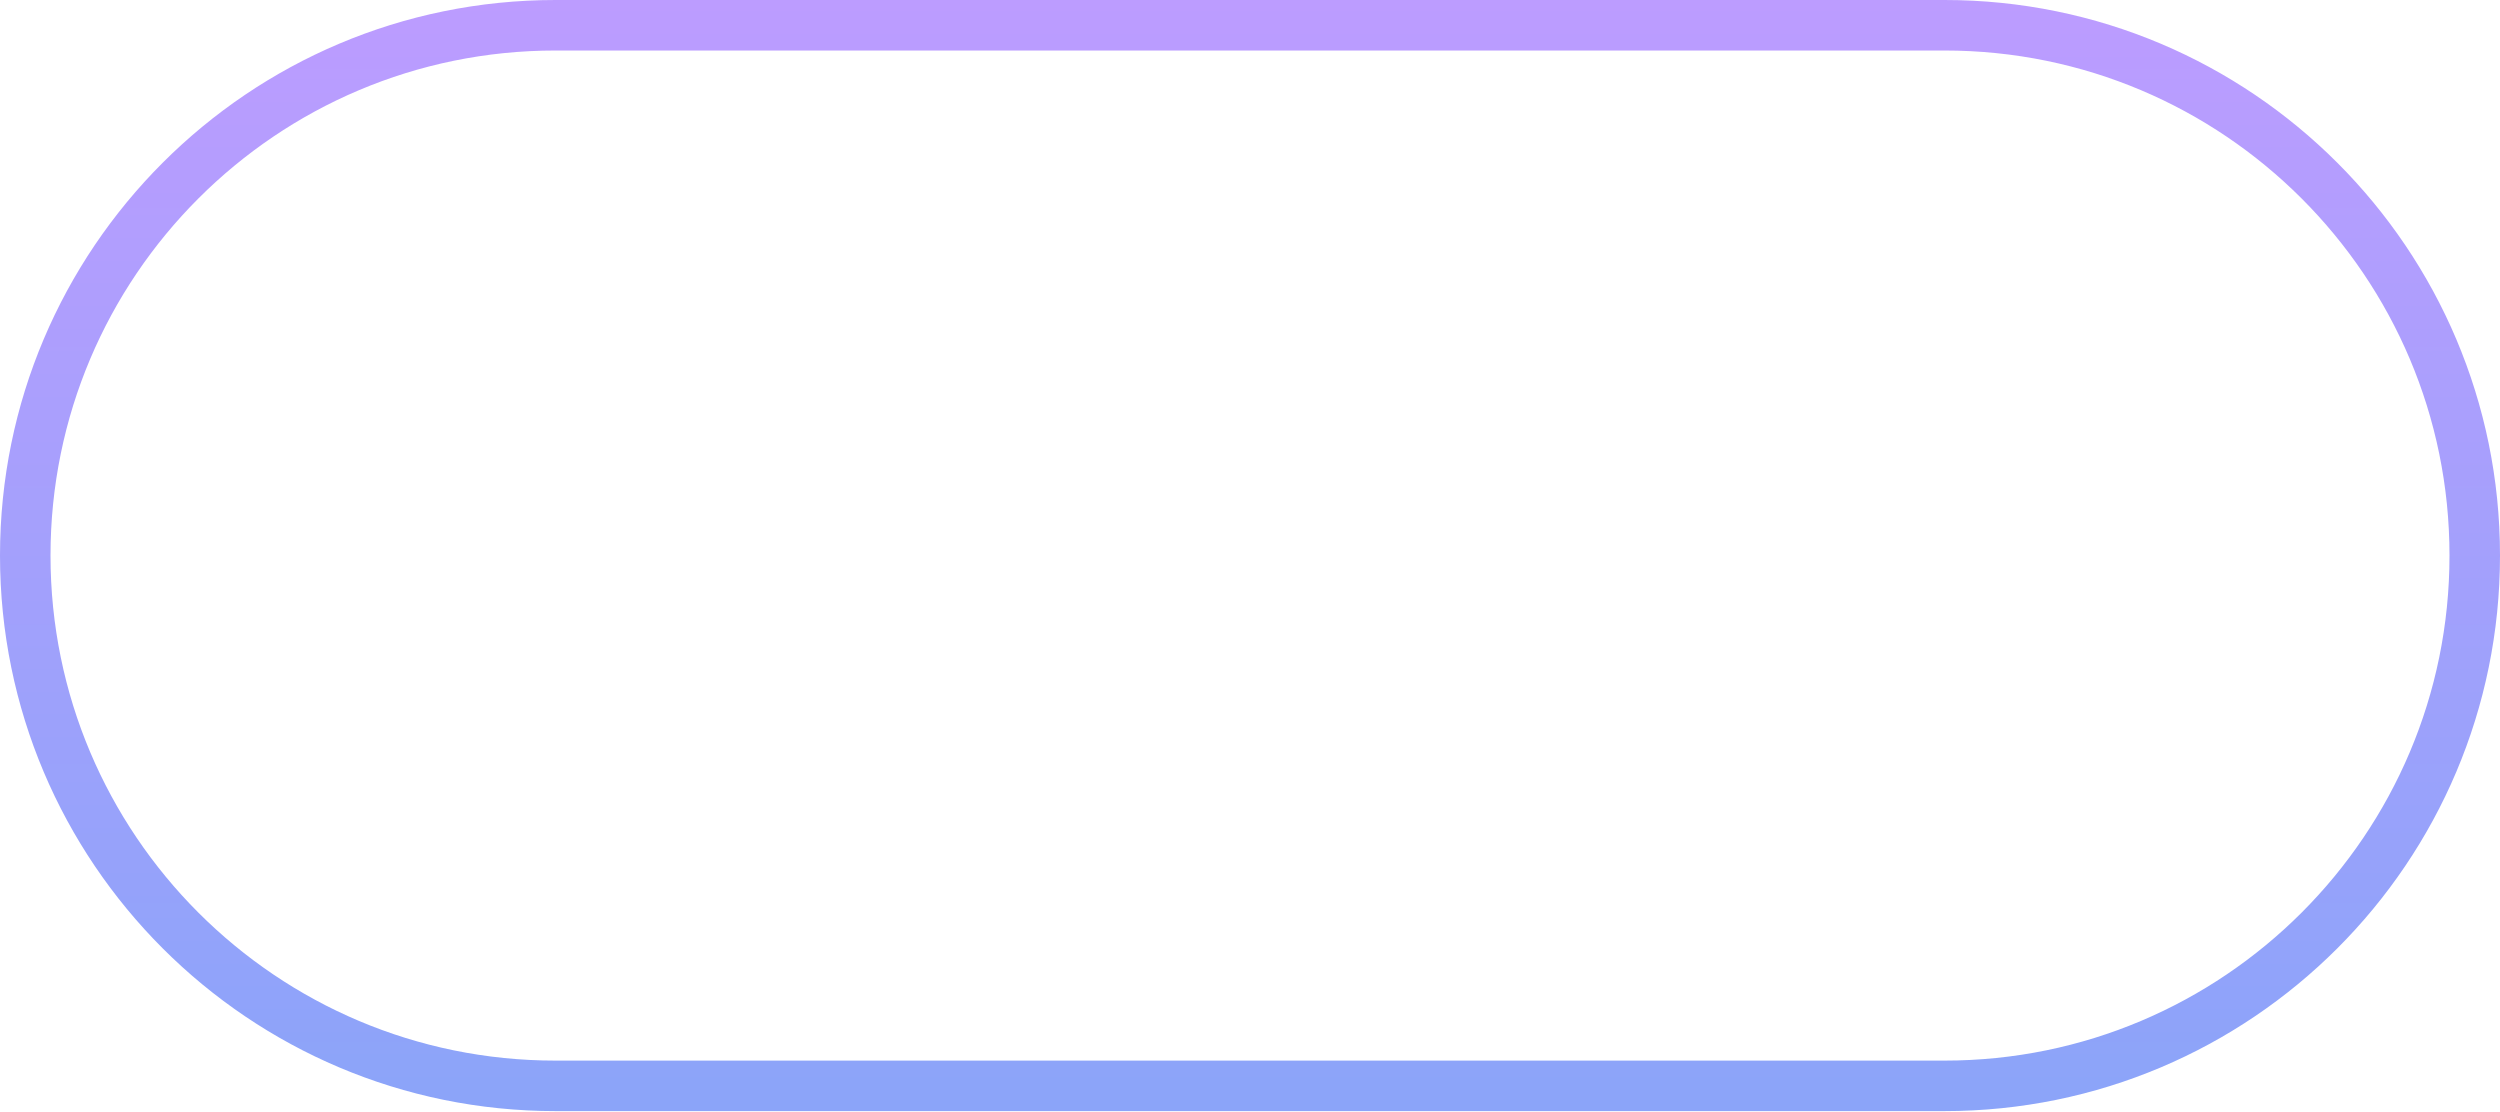
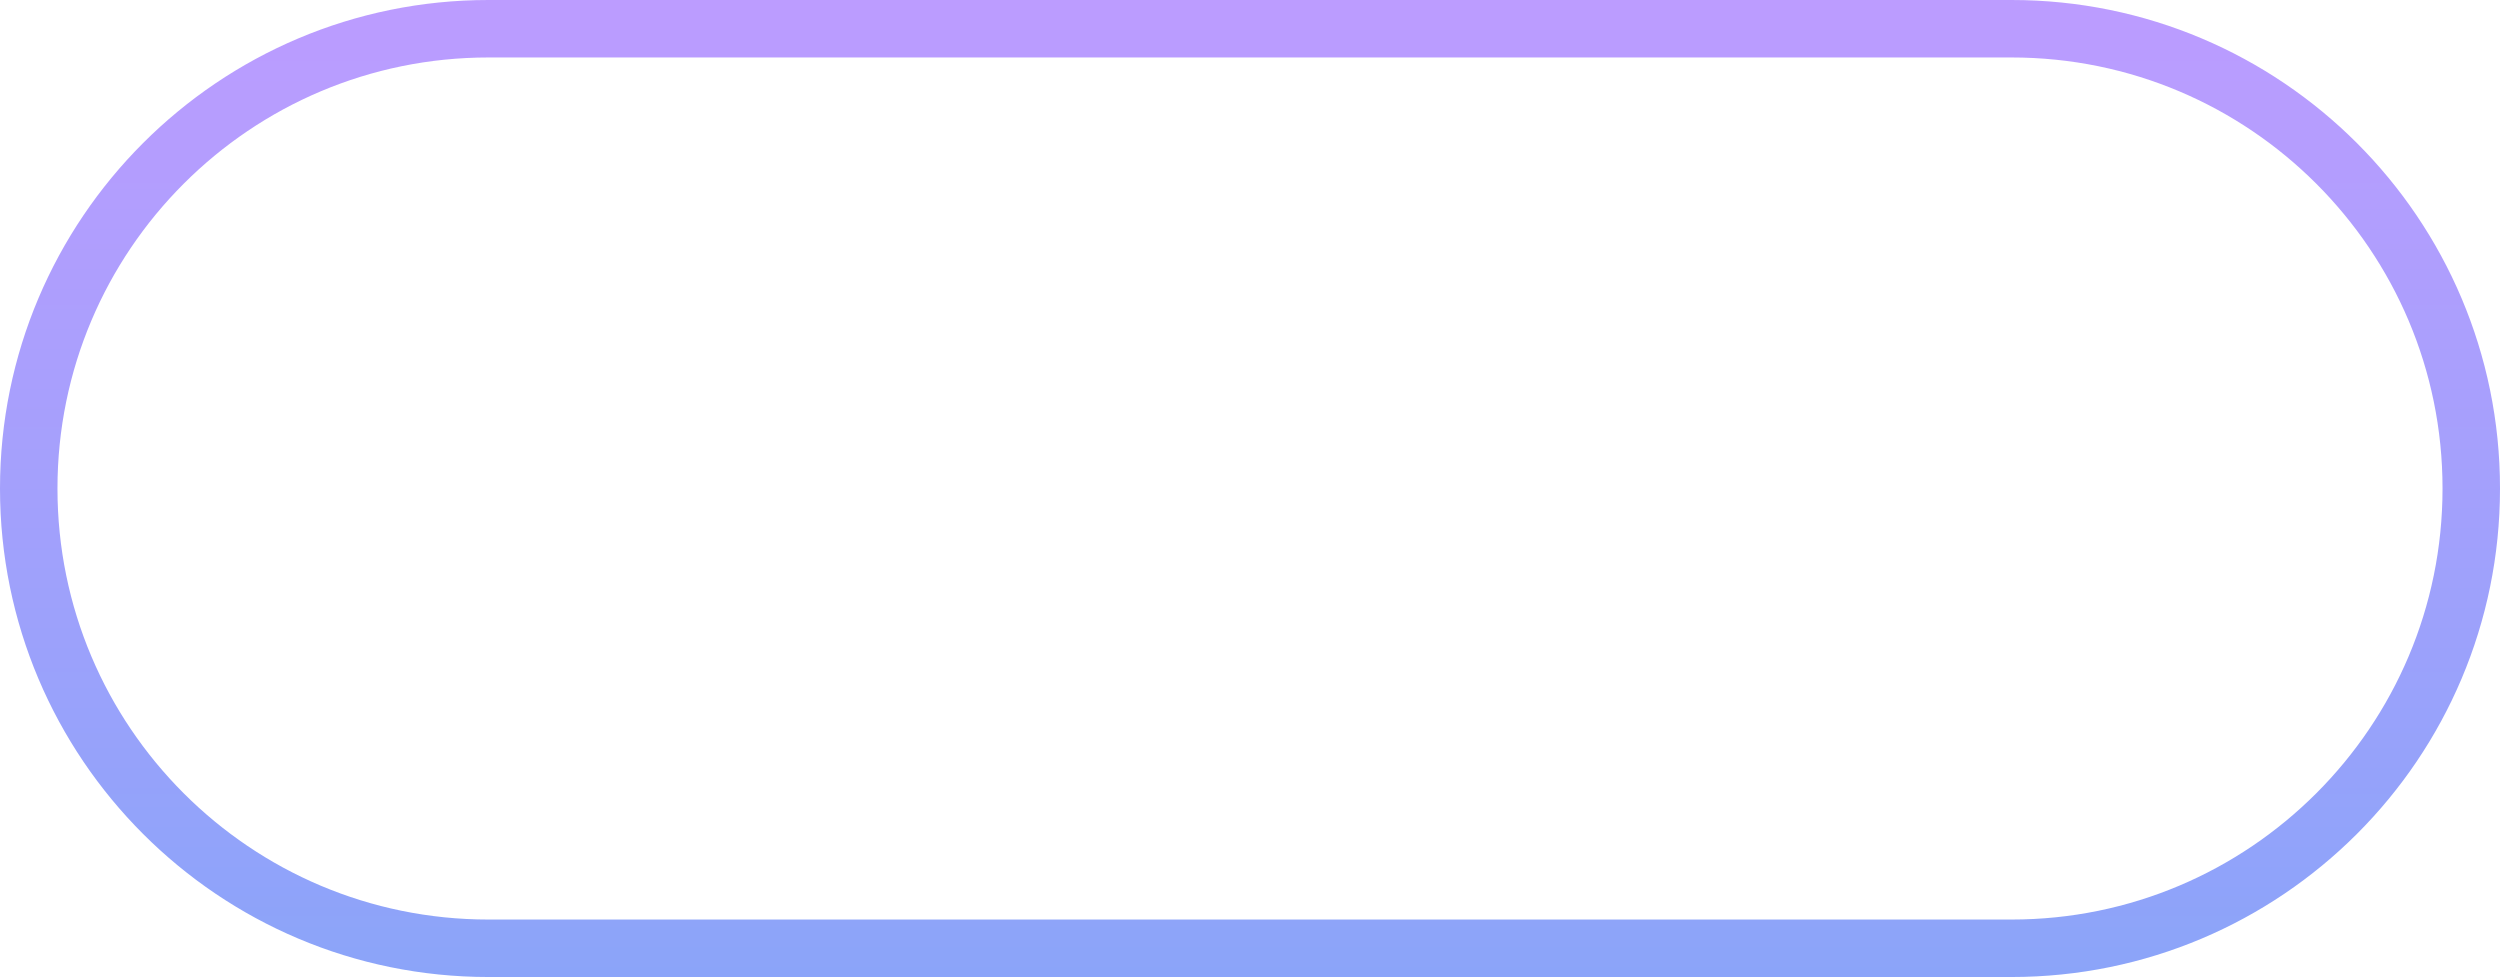
- <svg xmlns="http://www.w3.org/2000/svg" width="99" height="44" viewBox="0 0 99 44" fill="none">
-   <path d="M1 22C1 10.402 10.402 1 22 1H77C88.598 1 98 10.402 98 22C98 33.598 88.598 43 77 43H22C10.402 43 1 33.598 1 22Z" stroke="url(#paint0_linear)" stroke-width="2" />
+ <svg xmlns="http://www.w3.org/2000/svg" width="87" height="34" viewBox="0 0 87 34" fill="none">
+   <path d="M1 17C1 8.163 8.163 1 17 1H70C78.837 1 86 8.163 86 17C86 25.837 78.837 33 70 33H17C8.163 33 1 25.837 1 17Z" stroke="url(#paint0_linear)" stroke-width="2" />
  <defs>
-     <linearGradient id="paint0_linear" x1="49.5" y1="0" x2="49.5" y2="44" gradientUnits="userSpaceOnUse">
+     <linearGradient id="paint0_linear" x1="43.5" y1="0" x2="43.5" y2="34" gradientUnits="userSpaceOnUse">
      <stop stop-color="#BC9CFF" />
      <stop offset="1" stop-color="#8BA4F9" />
    </linearGradient>
  </defs>
</svg>
